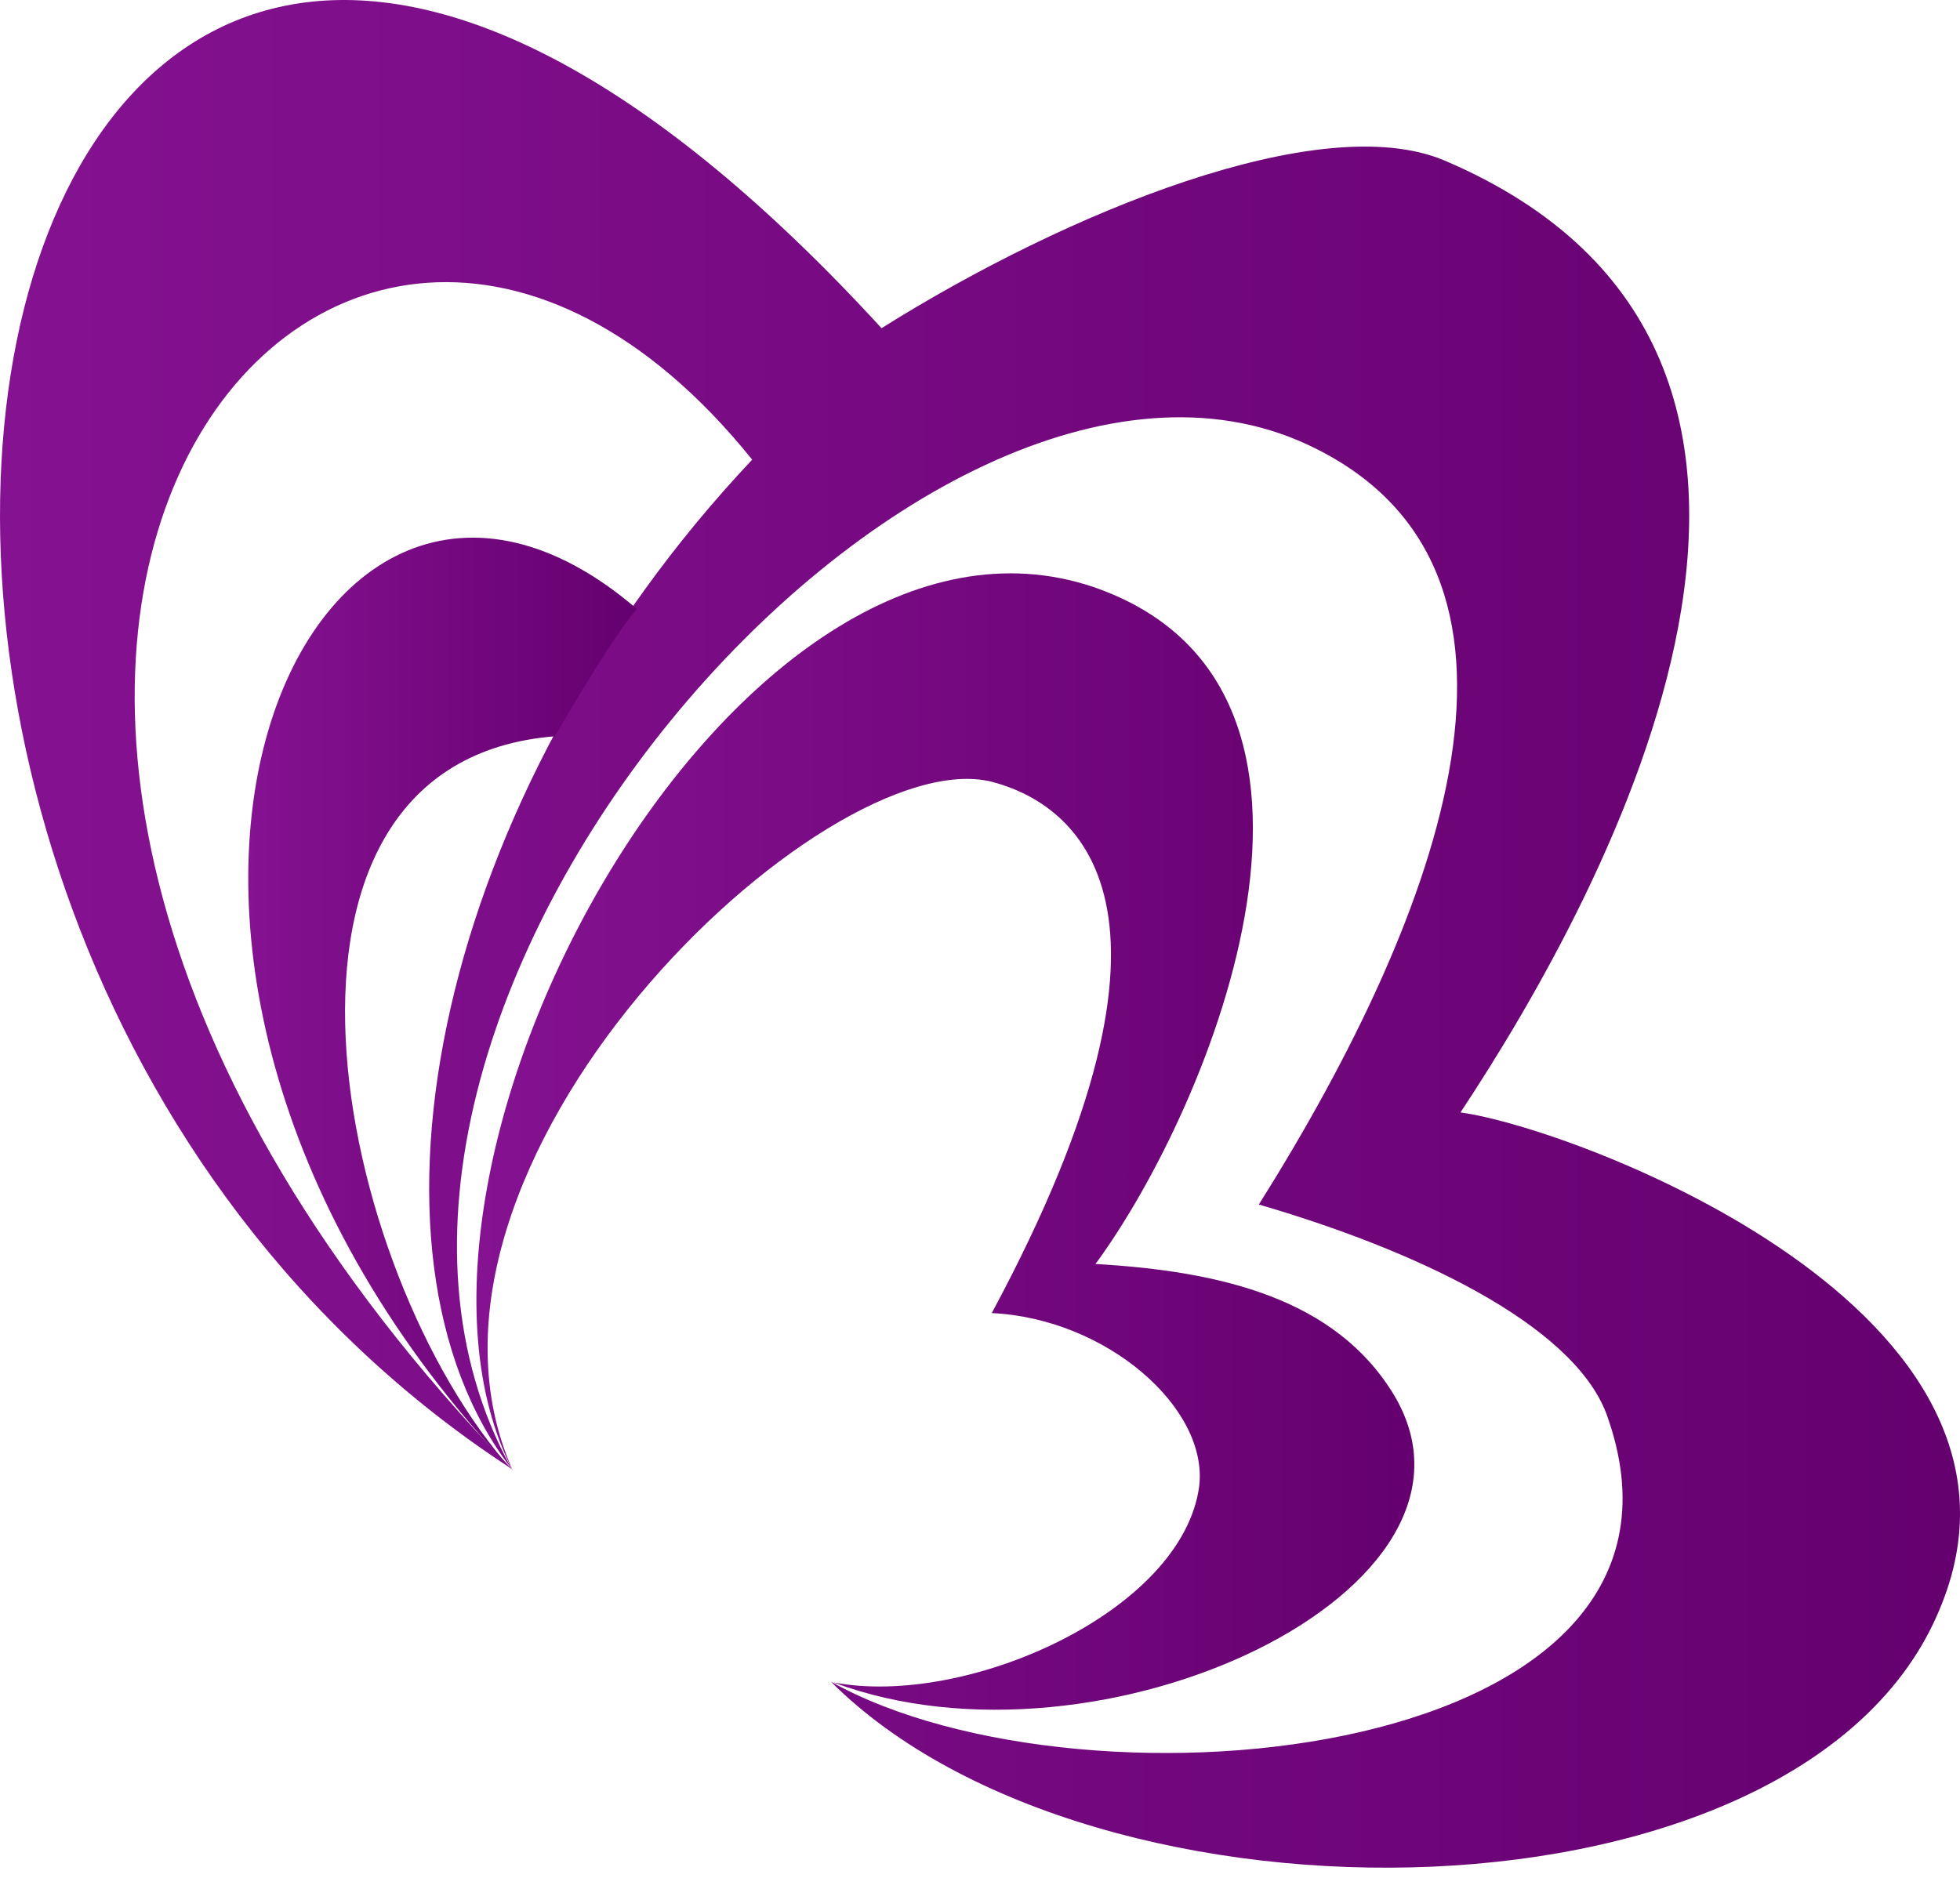
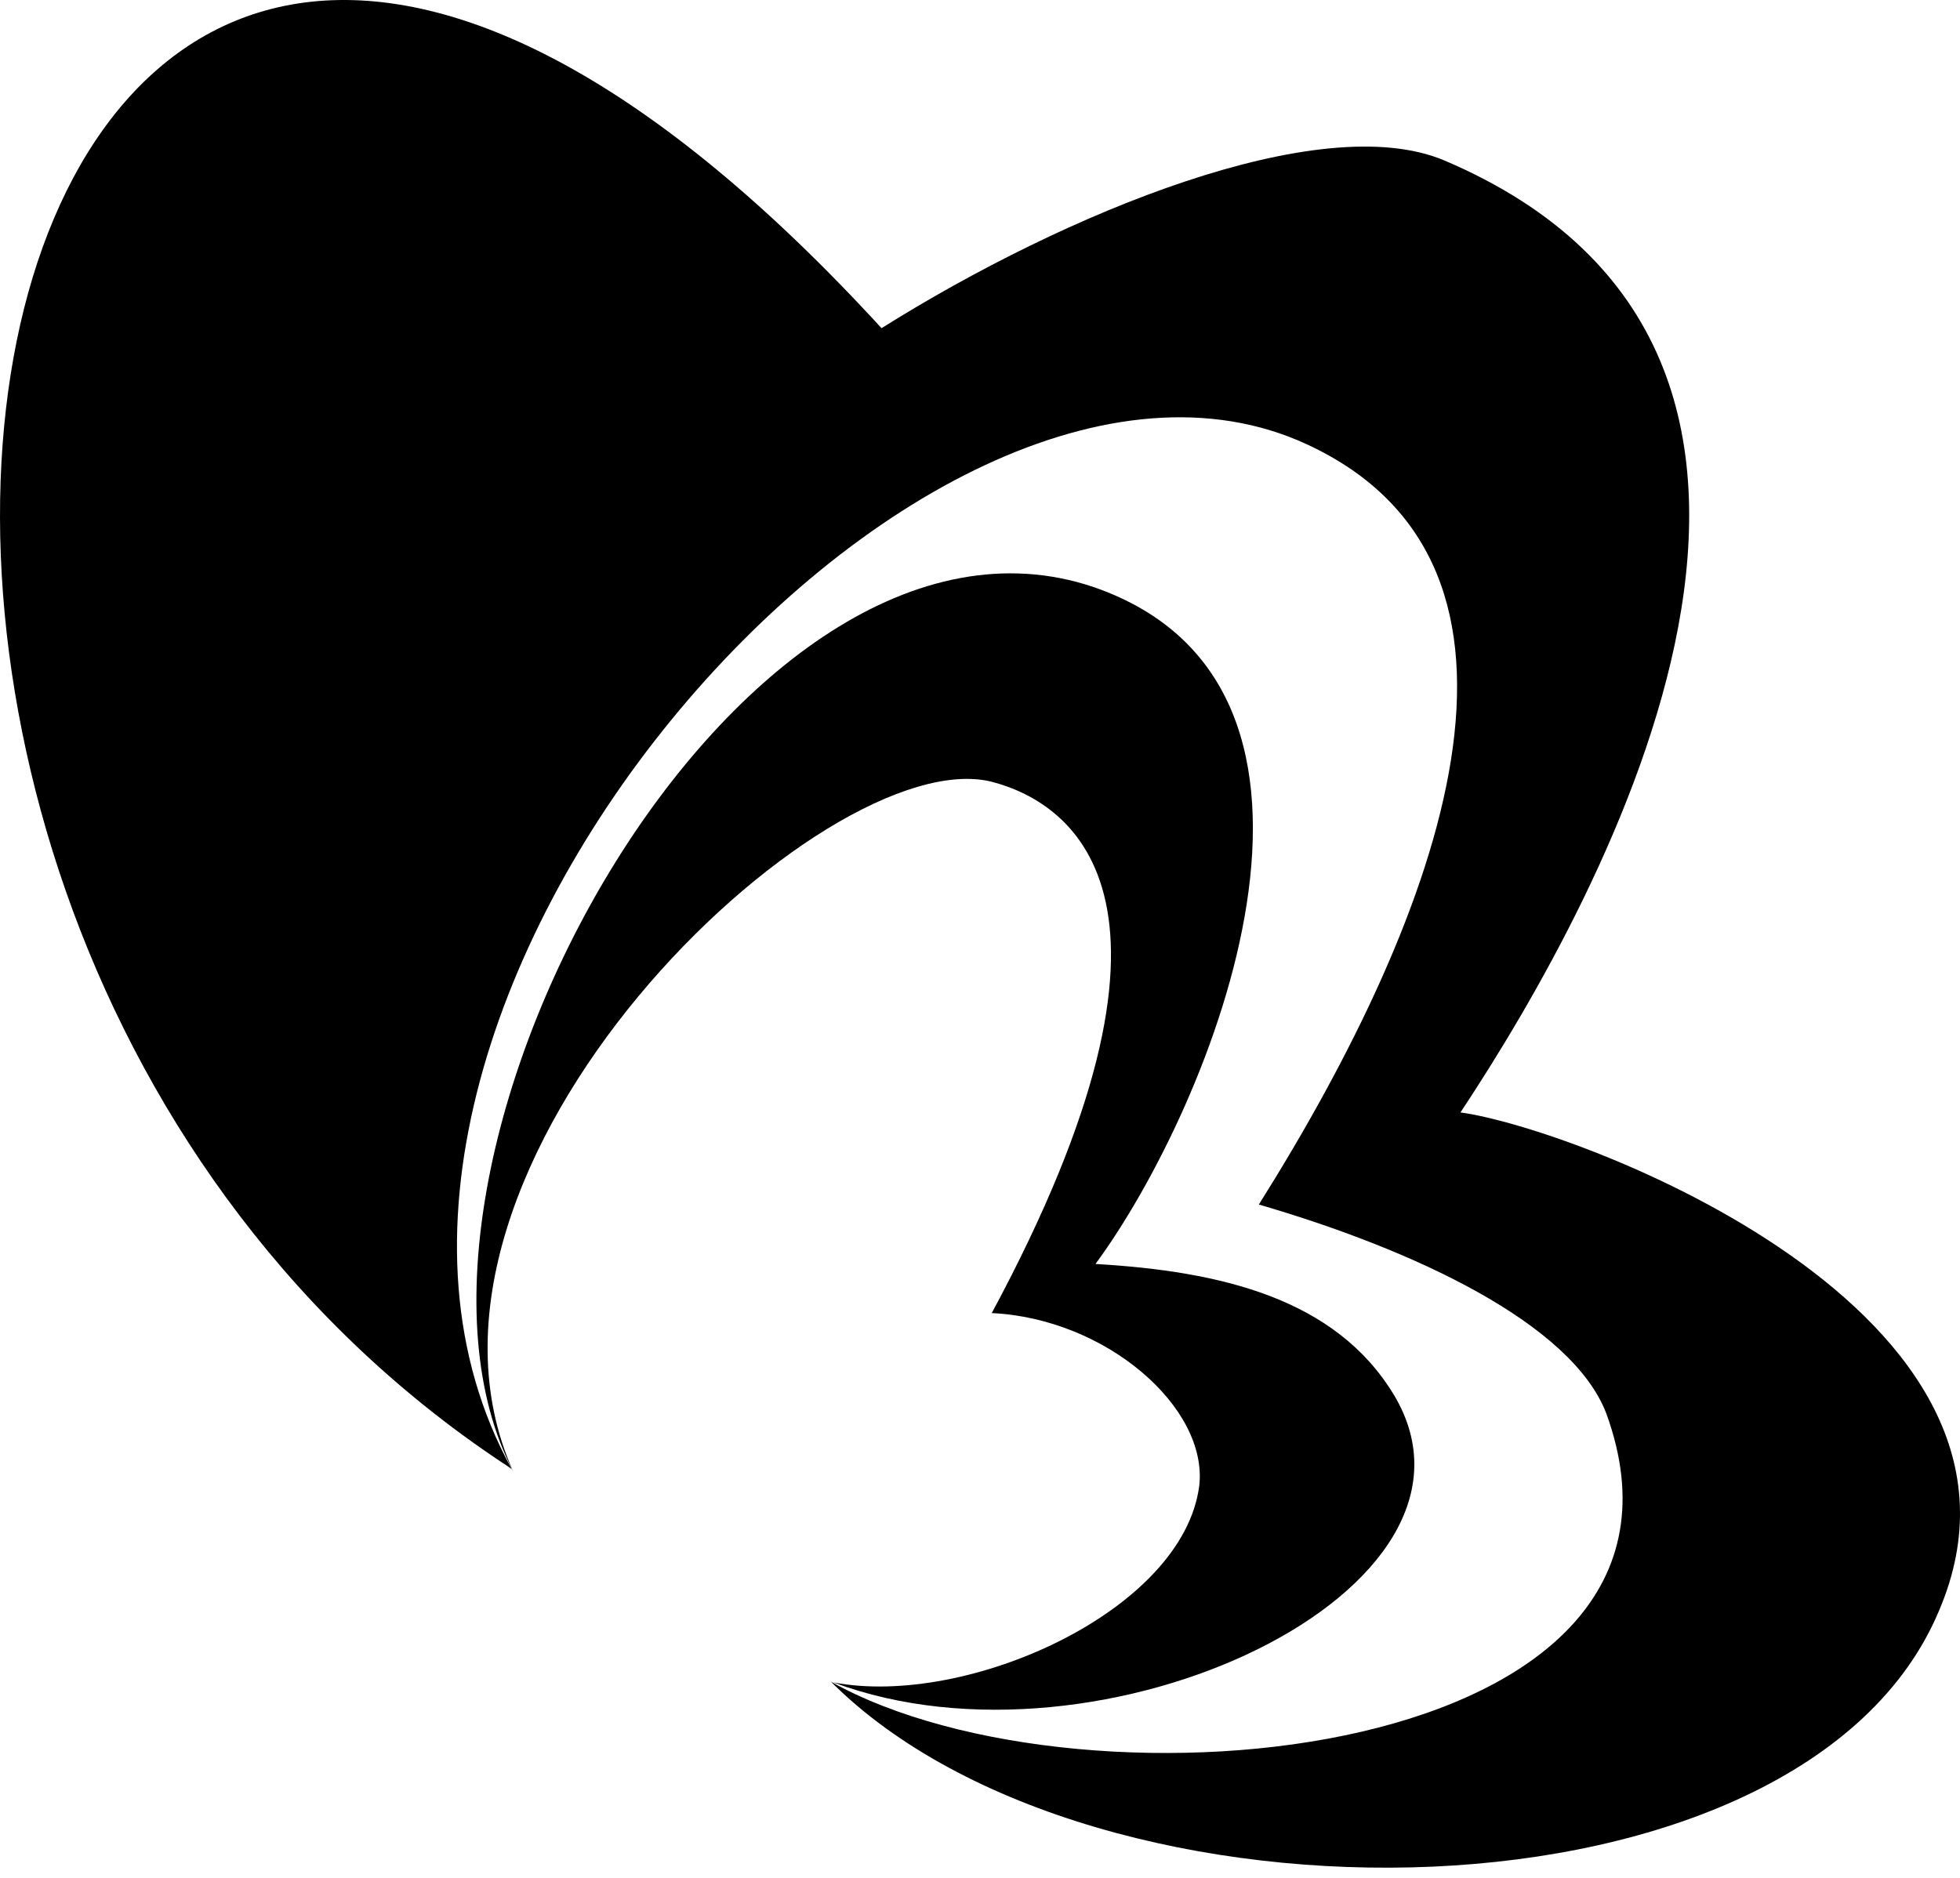
<svg xmlns="http://www.w3.org/2000/svg" width="48" height="46" viewBox="0 0 48 46" fill="none">
-   <path fill-rule="evenodd" clip-rule="evenodd" d="M21.589 8.039C26.113 5.199 32.333 2.656 35.364 3.927C46.553 8.685 39.338 21.856 35.767 27.25C38.575 27.631 50.612 32.135 47.486 39.456C44.159 47.403 26.802 47.647 20.349 41.194C26.59 44.691 42.442 43.154 39.338 34.624C38.49 32.41 34.612 30.608 30.829 29.506C35.364 22.29 38.447 13.876 32.016 10.889C22.532 6.481 6.447 24.939 12.529 35.98C-8.758 22.131 -1.044 -16.65 21.589 8.039ZM12.529 35.98C-6.438 16.325 8.058 -1.614 18.421 11.26C10.686 19.462 8.418 30.661 12.529 35.98Z" fill="url(#paint0_linear_123_1238)" />
-   <path fill-rule="evenodd" clip-rule="evenodd" d="M12.566 36.042C9.223 28.554 20.187 18.125 24.288 19.15C26.338 19.685 29.68 22.136 24.288 32.165C27.095 32.299 29.591 34.482 29.369 36.399C28.968 39.474 23.664 41.836 20.41 41.212C26.962 43.664 36.99 38.94 34.138 34.171C32.711 31.808 29.904 31.14 26.828 30.962C29.68 27.084 33.87 16.833 26.784 14.381C18.092 11.439 8.688 28.554 12.566 36.042Z" fill="url(#paint1_linear_123_1238)" />
-   <path fill-rule="evenodd" clip-rule="evenodd" d="M12.566 36.042C0.532 23.384 7.44 7.918 15.596 14.916C14.972 15.674 14.081 17.189 13.591 18.036C5.702 18.659 8.153 31.139 12.566 36.042Z" fill="url(#paint2_linear_123_1238)" />
+   <path fillRule="evenodd" d="M21.589 8.039C26.113 5.199 32.333 2.656 35.364 3.927C46.553 8.685 39.338 21.856 35.767 27.25C38.575 27.631 50.612 32.135 47.486 39.456C44.159 47.403 26.802 47.647 20.349 41.194C26.59 44.691 42.442 43.154 39.338 34.624C38.49 32.41 34.612 30.608 30.829 29.506C35.364 22.29 38.447 13.876 32.016 10.889C22.532 6.481 6.447 24.939 12.529 35.98C-8.758 22.131 -1.044 -16.65 21.589 8.039ZM12.529 35.98C-6.438 16.325 8.058 -1.614 18.421 11.26C10.686 19.462 8.418 30.661 12.529 35.98Z" fill="url(#paint0_linear_123_1238)" />
+   <path fillRule="evenodd" d="M12.566 36.042C9.223 28.554 20.187 18.125 24.288 19.15C26.338 19.685 29.68 22.136 24.288 32.165C27.095 32.299 29.591 34.482 29.369 36.399C28.968 39.474 23.664 41.836 20.41 41.212C26.962 43.664 36.99 38.94 34.138 34.171C32.711 31.808 29.904 31.14 26.828 30.962C29.68 27.084 33.87 16.833 26.784 14.381C18.092 11.439 8.688 28.554 12.566 36.042Z" fill="url(#paint1_linear_123_1238)" />
+   <path fillRule="evenodd" d="M12.566 36.042C0.532 23.384 7.44 7.918 15.596 14.916C14.972 15.674 14.081 17.189 13.591 18.036C5.702 18.659 8.153 31.139 12.566 36.042Z" fill="url(#paint2_linear_123_1238)" />
  <defs>
    <linearGradient id="paint0_linear_123_1238" x1="1.78814e-07" y1="22.875" x2="48" y2="22.875" gradientUnits="userSpaceOnUse">
-       <stop stop-color="#851291" />
-       <stop offset="1" stop-color="#65006F" />
+       <stop stopColor="#851291" />
+       <stop offset="1" stopColor="#65006F" />
    </linearGradient>
    <linearGradient id="paint1_linear_123_1238" x1="11.667" y1="27.963" x2="34.636" y2="27.963" gradientUnits="userSpaceOnUse">
-       <stop stop-color="#851291" />
-       <stop offset="1" stop-color="#65006F" />
+       <stop stopColor="#851291" />
+       <stop offset="1" stopColor="#65006F" />
    </linearGradient>
    <linearGradient id="paint2_linear_123_1238" x1="6.079" y1="24.606" x2="15.596" y2="24.606" gradientUnits="userSpaceOnUse">
-       <stop stop-color="#851291" />
-       <stop offset="1" stop-color="#65006F" />
+       <stop stopColor="#851291" />
+       <stop offset="1" stopColor="#65006F" />
    </linearGradient>
  </defs>
</svg>
